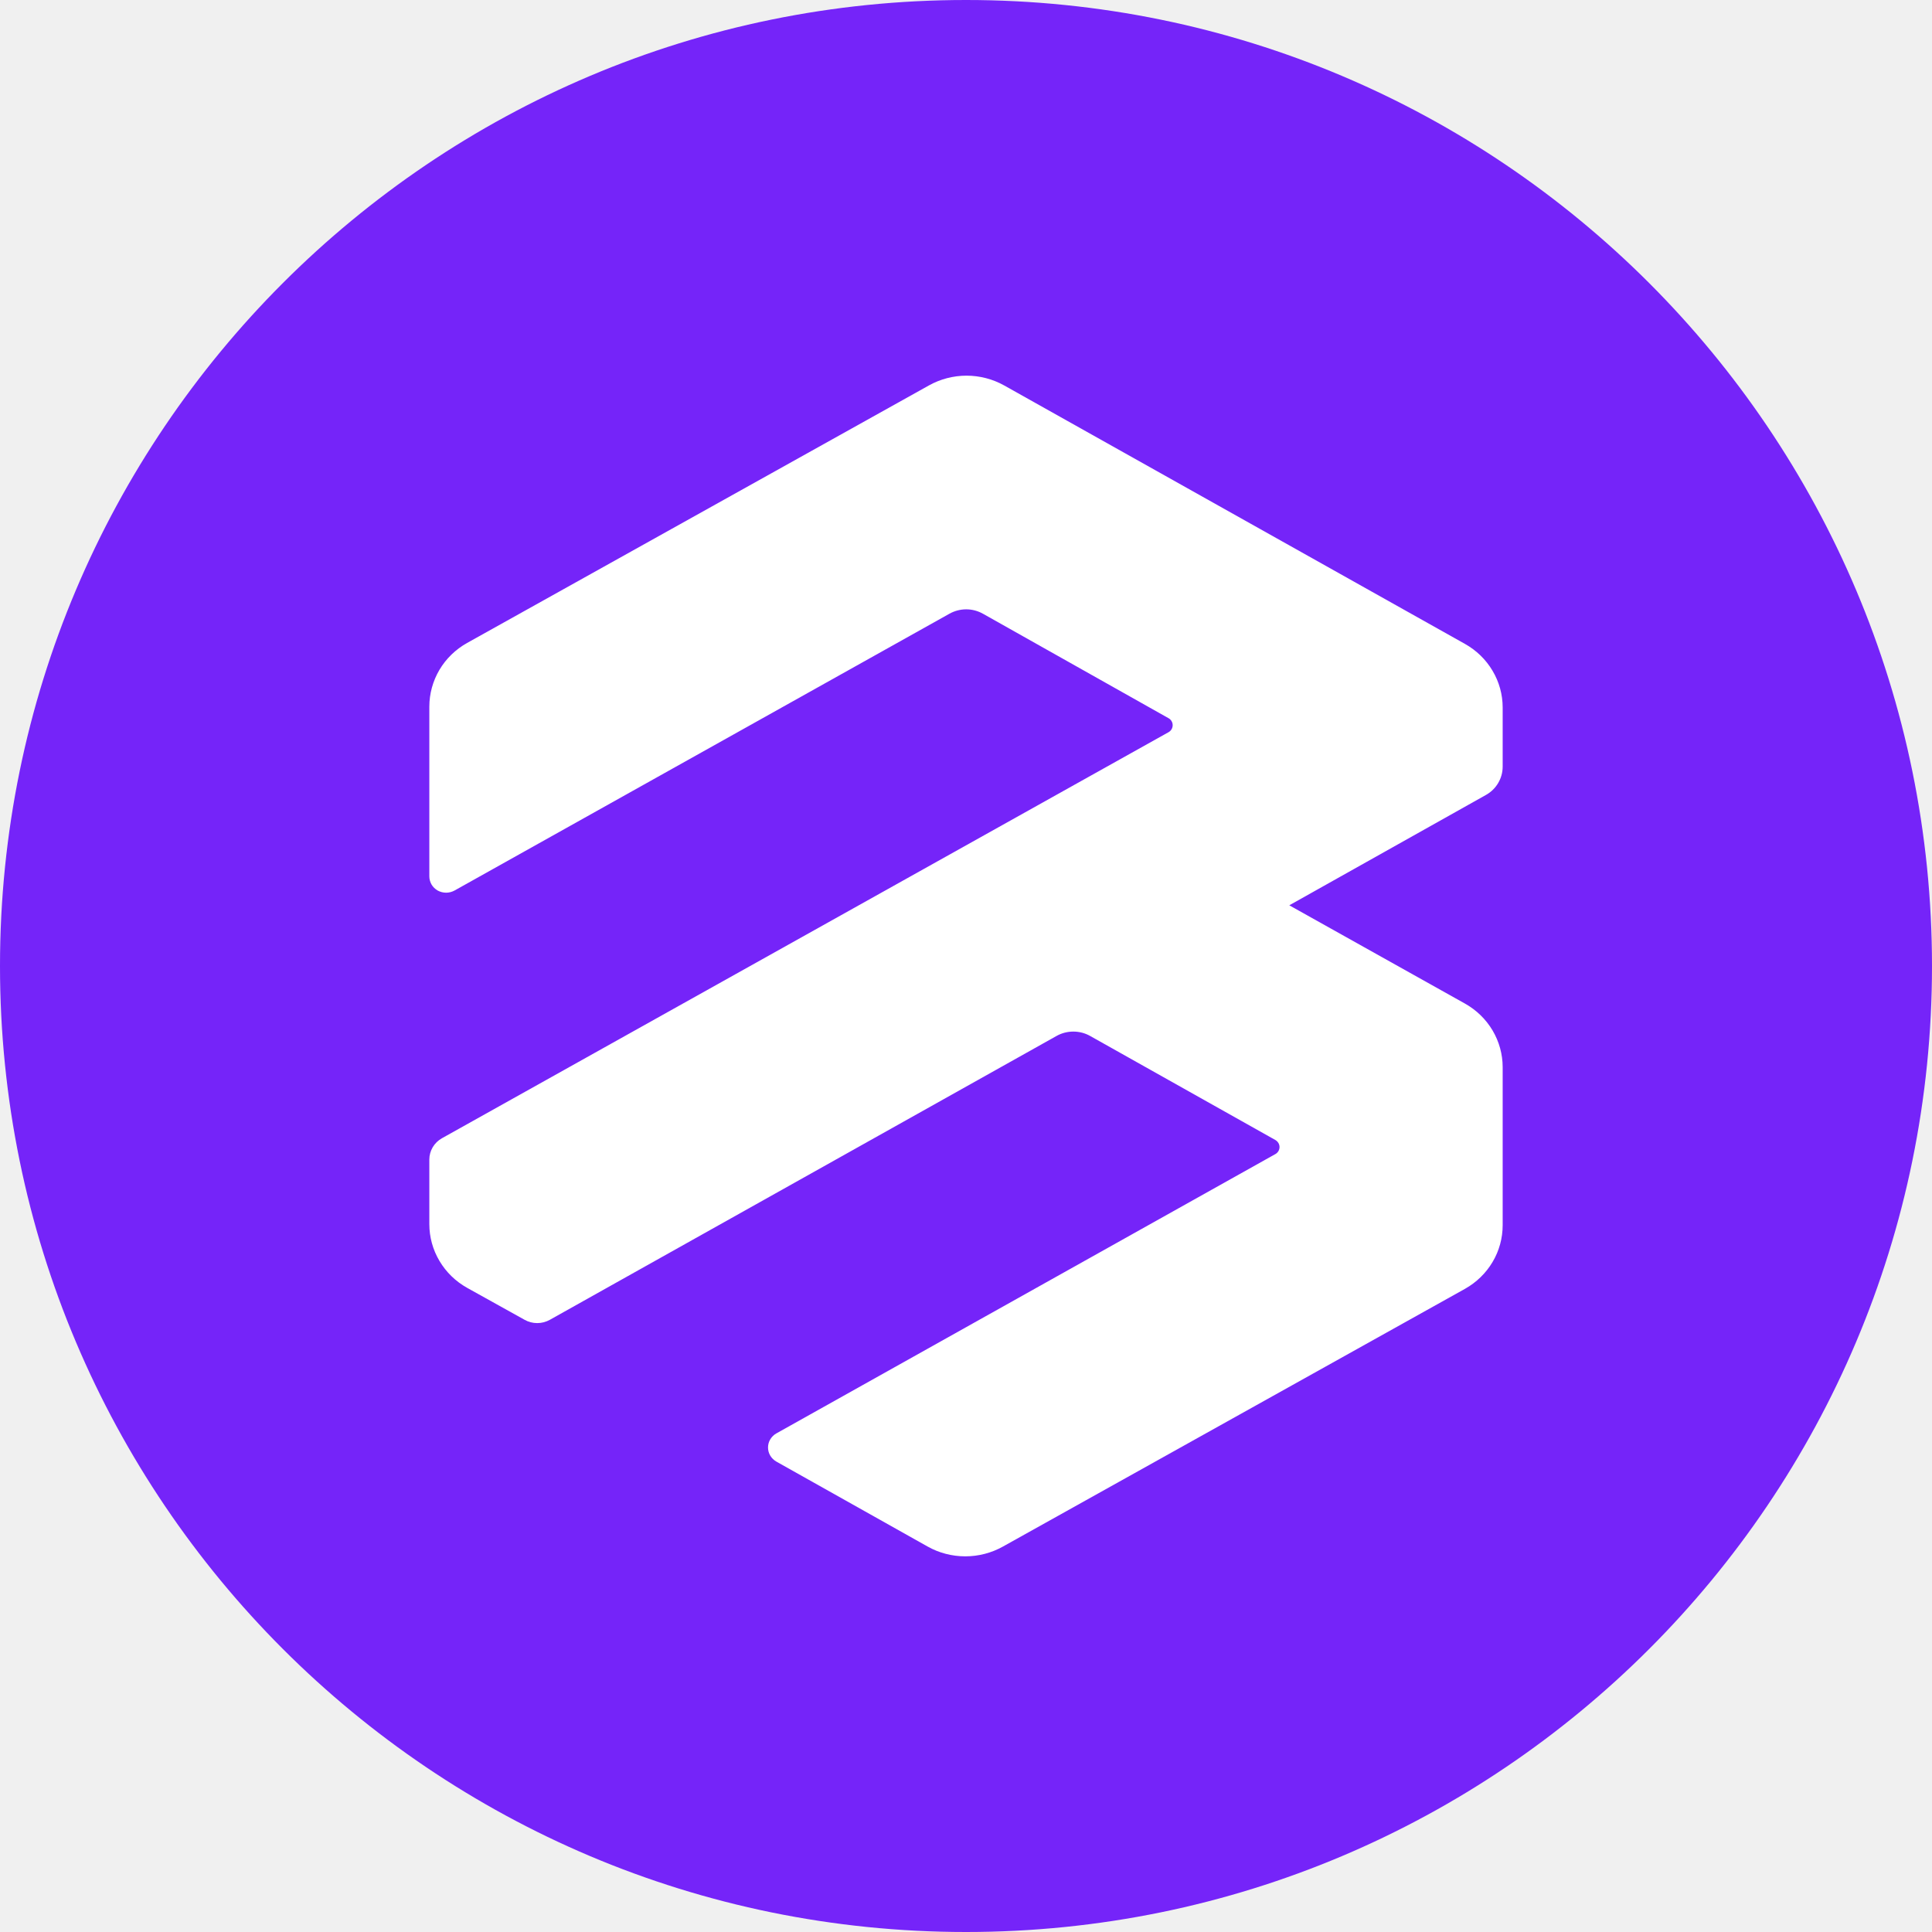
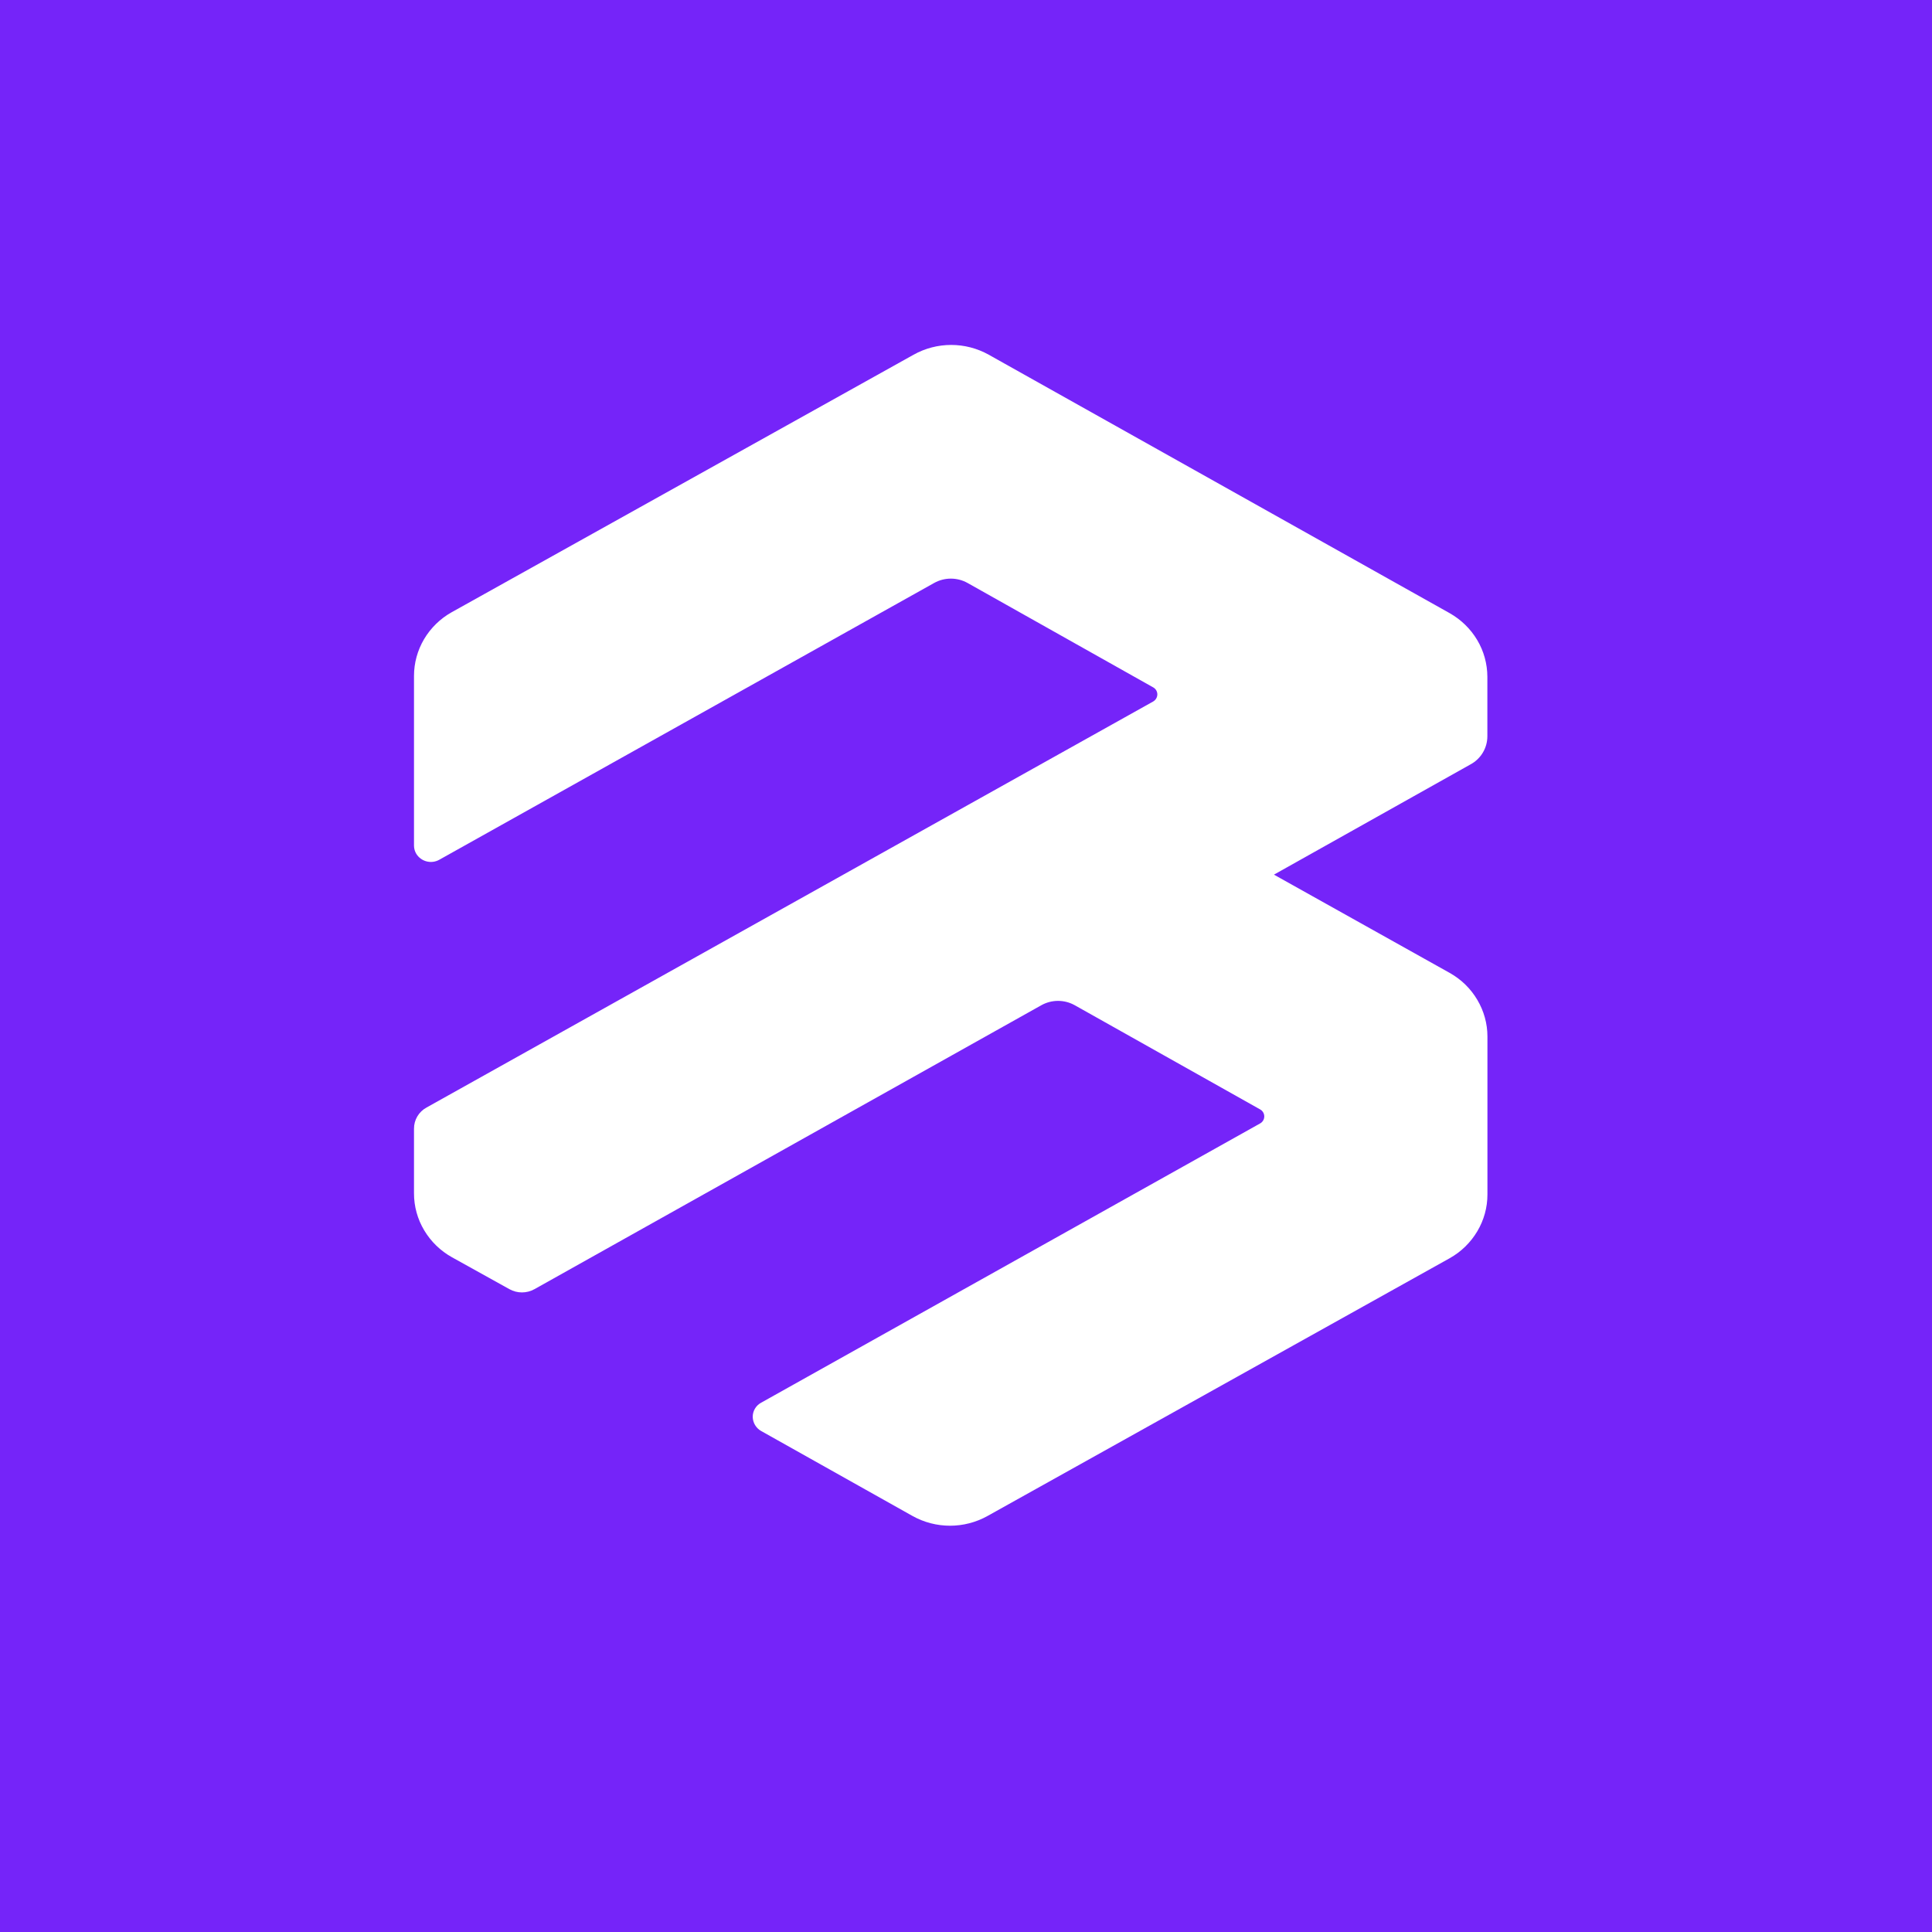
- <svg xmlns="http://www.w3.org/2000/svg" width="36" height="36" viewBox="0 0 36 36" fill="none">
-   <path d="M18 0C27.942 0 36 8.06 36 18C36 27.942 27.942 36 18 36C8.06 36 0 27.941 0 18C0 8.06 8.06 0 18 0Z" fill="#7524F9" />
-   <path fill-rule="evenodd" clip-rule="evenodd" d="M28 13.182V14.286C28 14.393 27.971 14.498 27.916 14.591C27.862 14.683 27.783 14.76 27.688 14.813L24.024 16.869L27.297 18.7C27.511 18.82 27.688 18.992 27.812 19.201C27.935 19.409 28 19.645 28 19.885V22.83C28 23.07 27.936 23.307 27.812 23.515C27.689 23.723 27.511 23.896 27.297 24.016L18.69 28.817C18.476 28.937 18.234 29 17.987 29C17.74 29 17.497 28.937 17.284 28.817L14.467 27.235C14.42 27.208 14.38 27.17 14.353 27.124C14.325 27.078 14.311 27.025 14.311 26.972C14.311 26.918 14.325 26.866 14.353 26.82C14.38 26.774 14.42 26.735 14.467 26.709L23.764 21.505C23.788 21.492 23.807 21.473 23.821 21.45C23.835 21.427 23.842 21.4 23.842 21.374C23.842 21.347 23.835 21.321 23.821 21.298C23.807 21.275 23.788 21.256 23.764 21.242L20.312 19.303C20.218 19.25 20.11 19.222 20 19.222C19.89 19.222 19.782 19.25 19.688 19.303L10.245 24.593C10.173 24.633 10.092 24.654 10.01 24.654C9.928 24.654 9.847 24.633 9.776 24.593L8.706 23.998C8.491 23.878 8.313 23.705 8.189 23.496C8.065 23.288 8 23.051 8 22.81V21.605C8 21.525 8.022 21.447 8.063 21.377C8.104 21.308 8.163 21.25 8.234 21.21L21.773 13.644C21.797 13.631 21.817 13.612 21.83 13.589C21.844 13.566 21.851 13.54 21.851 13.513C21.851 13.486 21.844 13.46 21.83 13.437C21.817 13.414 21.797 13.395 21.773 13.382L18.316 11.436C18.221 11.383 18.114 11.354 18.004 11.354C17.894 11.354 17.786 11.383 17.691 11.436L8.469 16.594C8.421 16.62 8.367 16.634 8.313 16.634C8.258 16.634 8.204 16.62 8.156 16.594C8.109 16.567 8.069 16.529 8.042 16.483C8.015 16.436 8 16.384 8 16.331V13.167C8 12.927 8.065 12.691 8.188 12.482C8.311 12.274 8.489 12.101 8.703 11.981L17.309 7.182C17.522 7.063 17.764 7 18.01 7C18.256 7 18.498 7.063 18.711 7.182L27.297 11.998C27.511 12.118 27.688 12.29 27.811 12.498C27.935 12.706 28 12.942 28 13.182Z" fill="white" />
+ <svg xmlns="http://www.w3.org/2000/svg" width="28" height="28" fill="none">
+   <path fill="#7524F9" d="M0 0h28v28H0z" />
+   <path fill="#fff" fill-rule="evenodd" d="M21.556 9.808v.86a.463.463 0 0 1-.244.41l-2.849 1.598L21.01 14.1c.166.093.304.227.4.39.096.161.147.345.147.531v2.291c0 .187-.05.37-.147.533a1.078 1.078 0 0 1-.4.39l-6.695 3.734a1.117 1.117 0 0 1-1.093 0l-2.191-1.23a.24.24 0 0 1-.122-.205.232.232 0 0 1 .122-.205l7.231-4.047a.116.116 0 0 0 0-.204l-2.685-1.509a.497.497 0 0 0-.486 0l-7.344 4.114a.373.373 0 0 1-.365 0l-.832-.462a1.08 1.08 0 0 1-.402-.39A1.04 1.04 0 0 1 6 17.295v-.936a.347.347 0 0 1 .182-.308l10.53-5.884a.12.12 0 0 0 .061-.102.116.116 0 0 0-.06-.103l-2.69-1.513a.497.497 0 0 0-.485 0l-7.173 4.012a.249.249 0 0 1-.332-.087.232.232 0 0 1-.033-.118v-2.46c0-.187.05-.37.146-.533a1.08 1.08 0 0 1 .4-.39l6.694-3.732a1.118 1.118 0 0 1 1.09 0l6.679 3.745c.166.094.304.228.4.39.096.161.146.344.147.531Z" clip-rule="evenodd" />
</svg>
